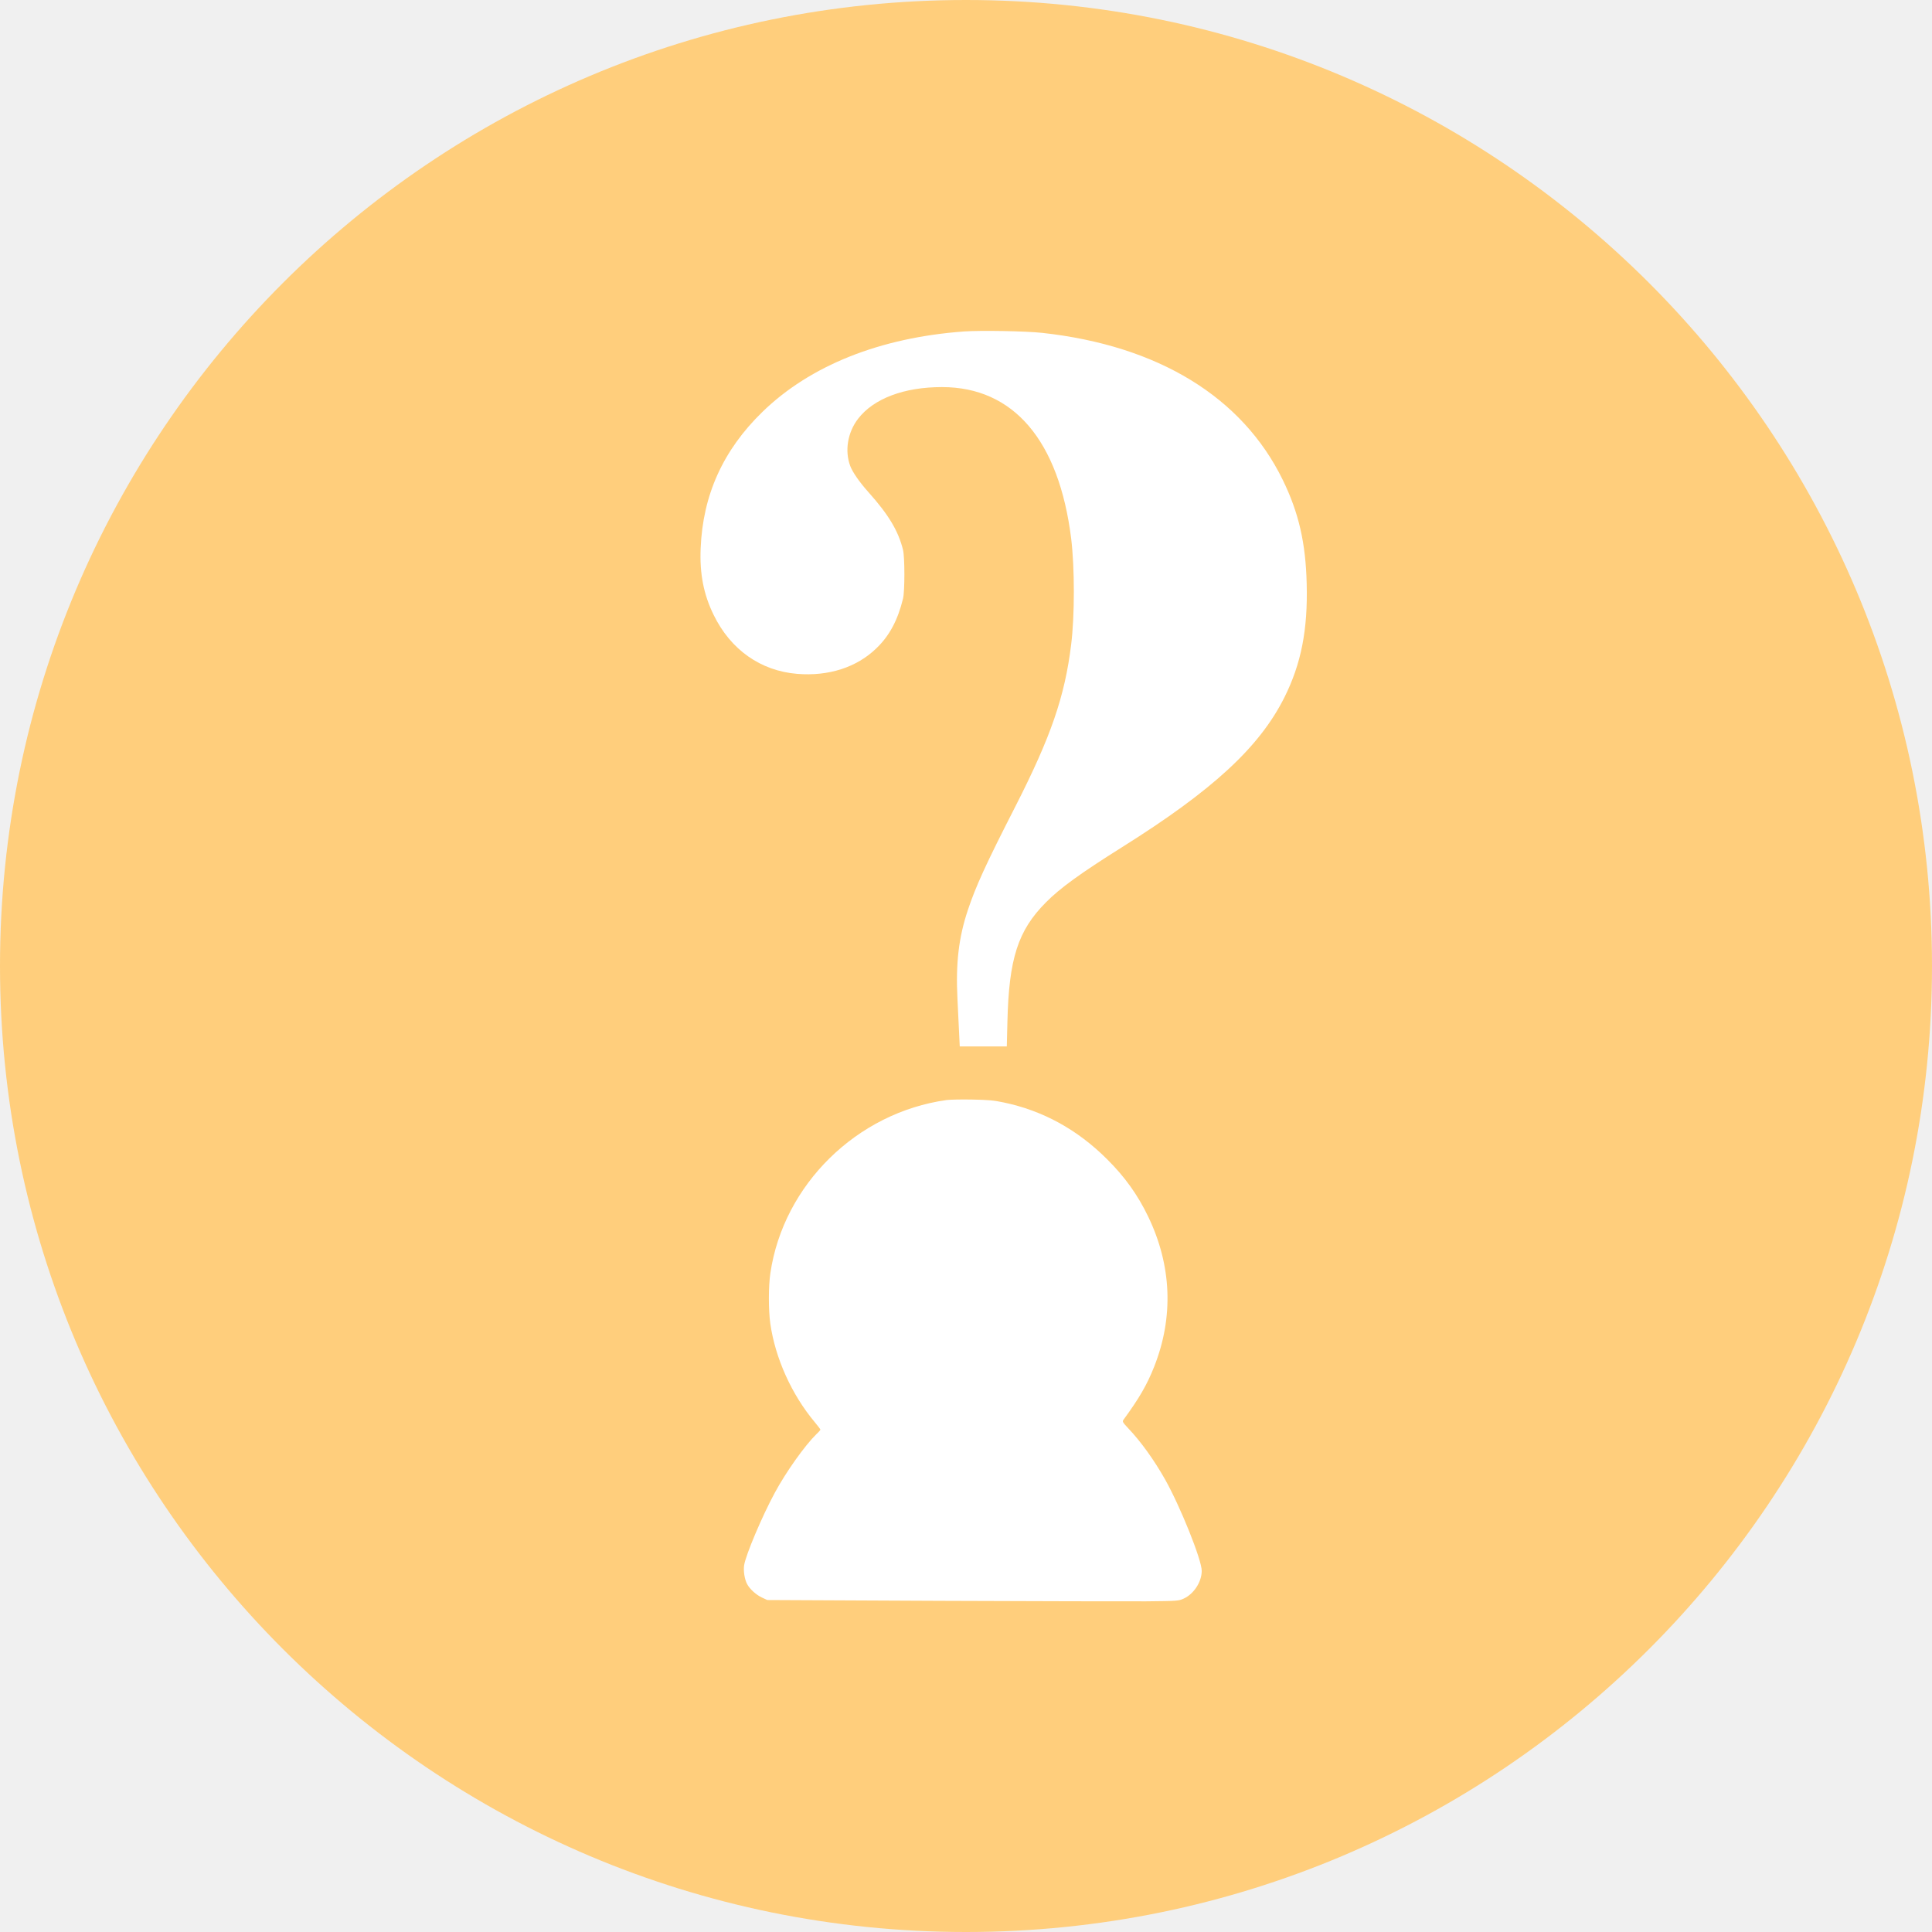
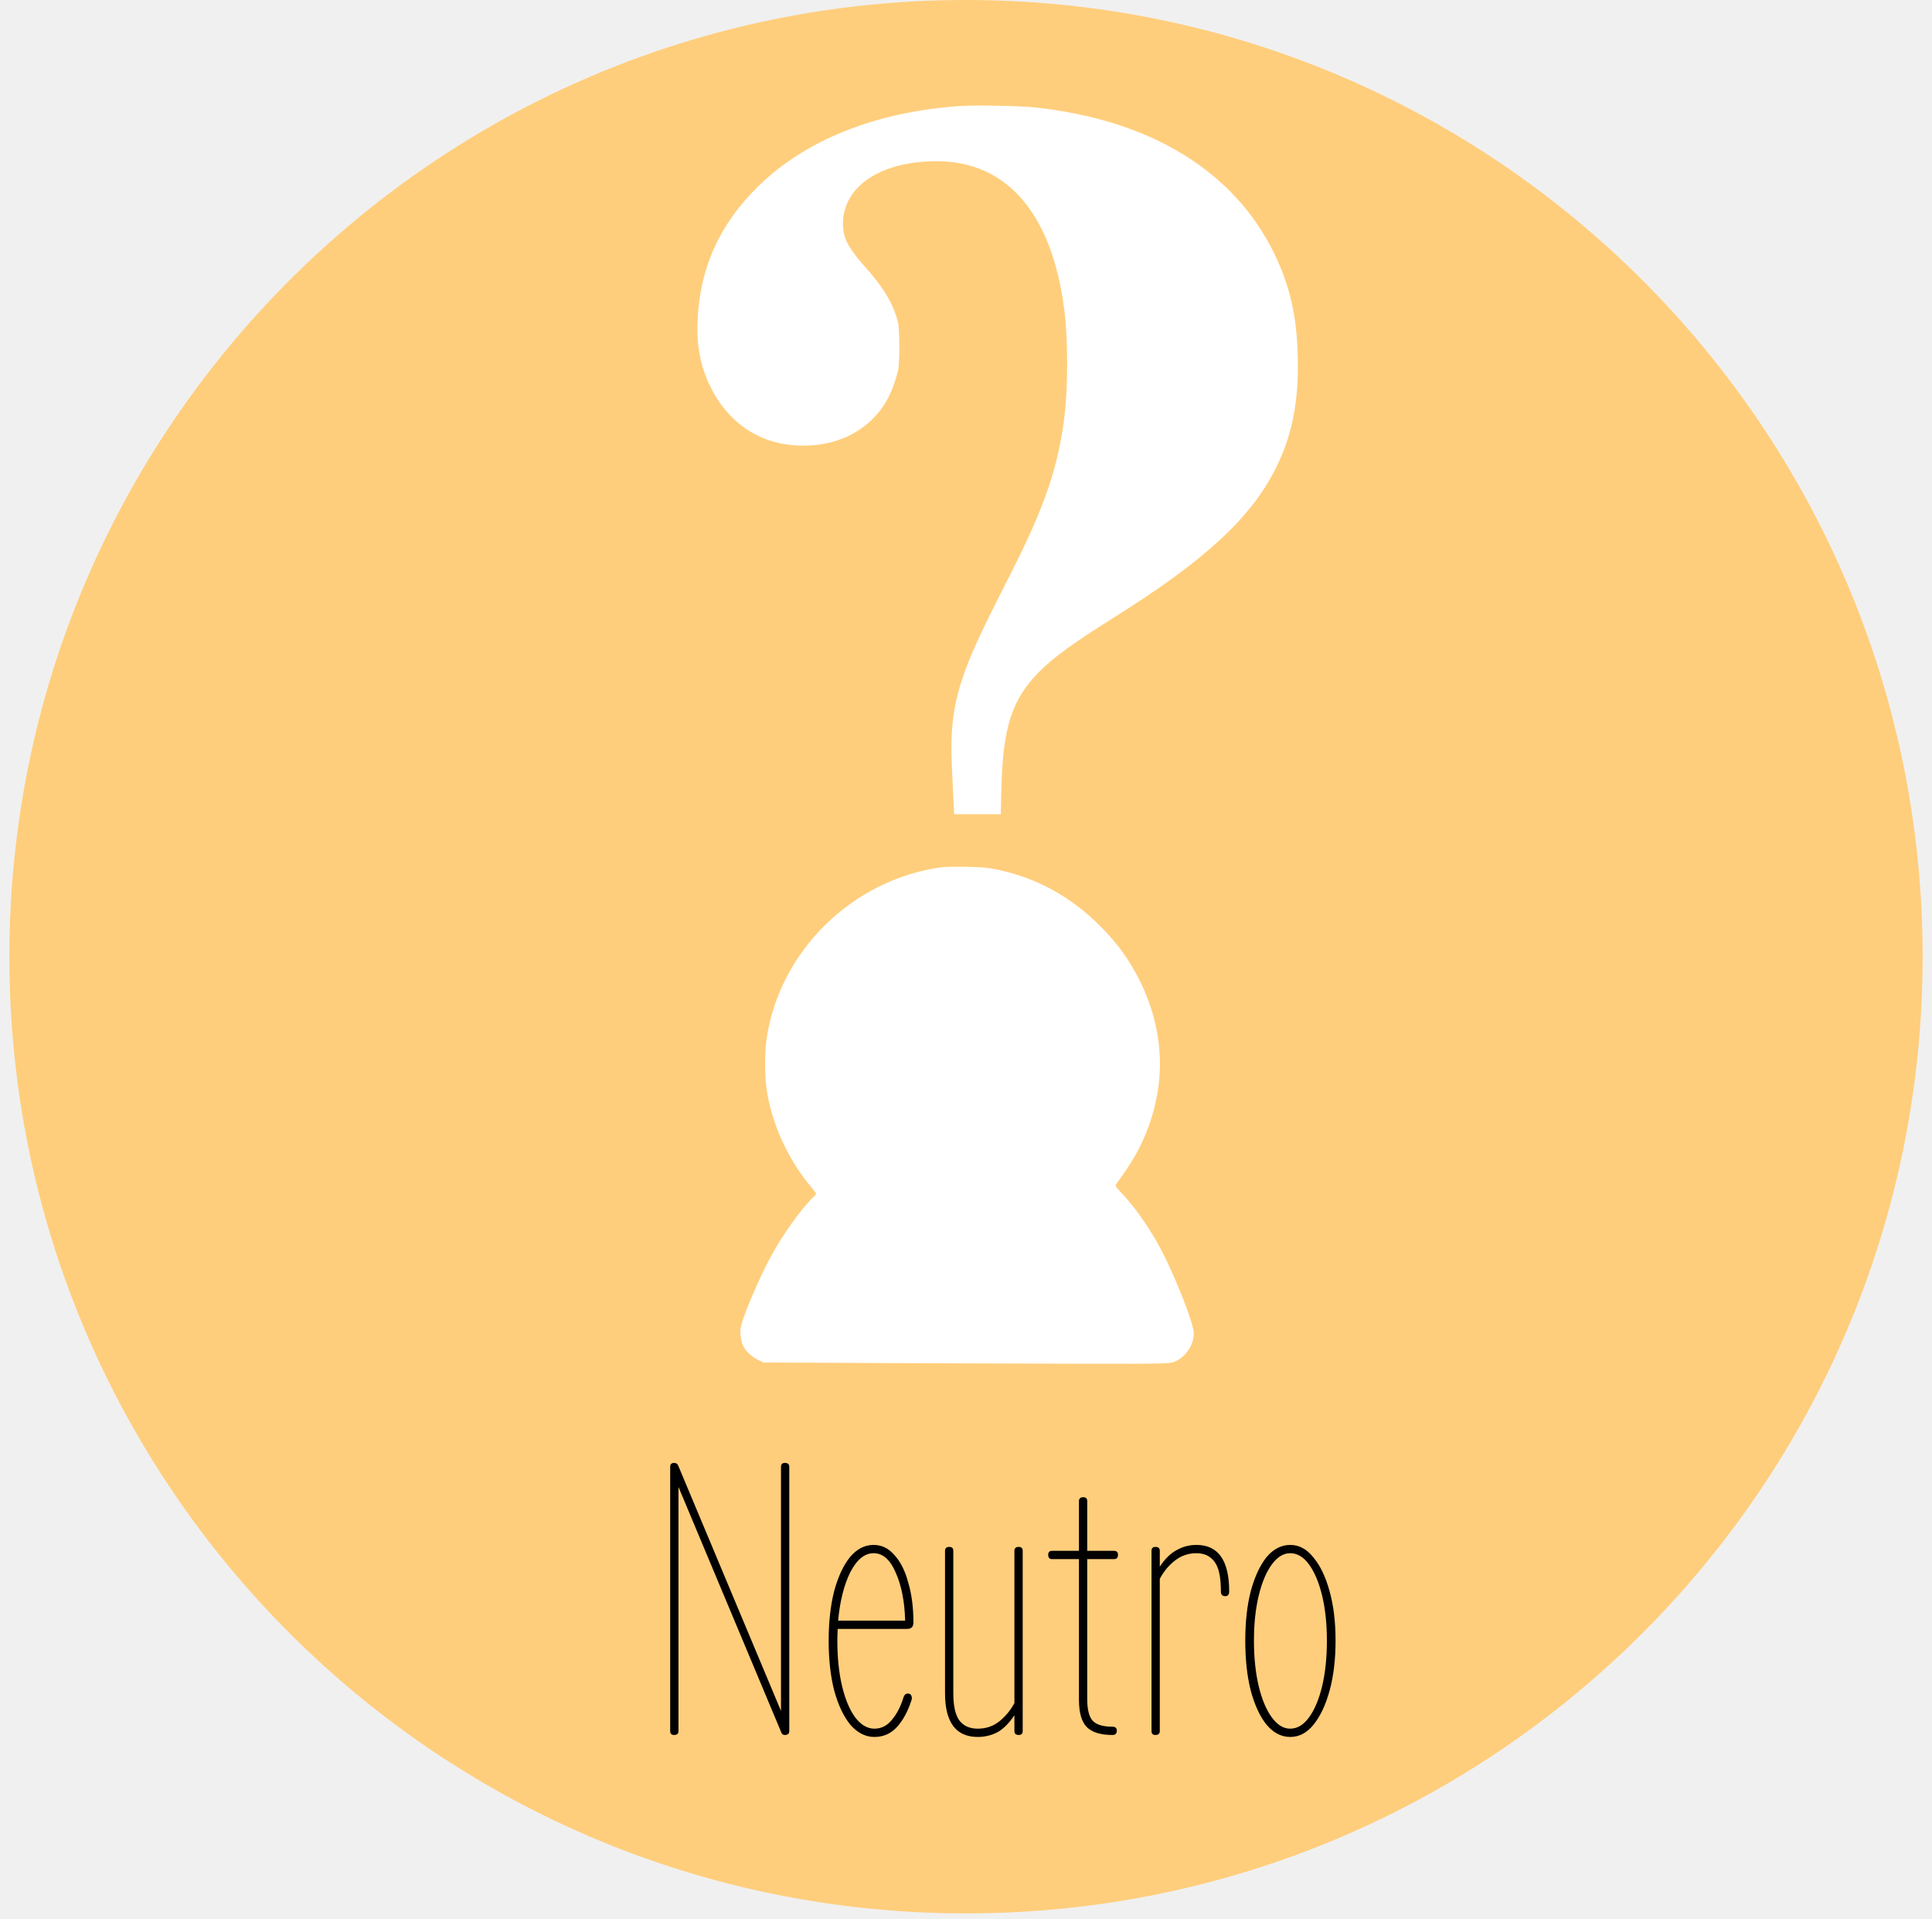
- <svg xmlns="http://www.w3.org/2000/svg" width="76" height="76" viewBox="0 0 76 76" fill="none">
-   <circle cx="38" cy="38" r="38" fill="#FFCE7C" />
-   <path d="M37.918 13.039C34.613 13.281 31.867 14.379 29.992 16.203C28.441 17.711 27.645 19.477 27.562 21.574C27.52 22.574 27.68 23.387 28.074 24.191C28.742 25.559 29.922 26.391 31.359 26.508C32.594 26.609 33.699 26.254 34.473 25.504C34.988 25.012 35.316 24.395 35.523 23.547C35.594 23.254 35.594 21.926 35.523 21.633C35.34 20.891 34.961 20.254 34.168 19.367C33.809 18.965 33.539 18.578 33.445 18.328C33.223 17.73 33.344 17.004 33.758 16.469C34.371 15.676 35.566 15.227 37.055 15.227C39.867 15.227 41.656 17.324 42.137 21.184C42.277 22.332 42.277 24.223 42.137 25.352C41.887 27.398 41.34 28.98 39.949 31.711C38.773 34.012 38.383 34.867 38.07 35.809C37.711 36.891 37.594 37.887 37.664 39.293C37.684 39.711 37.711 40.301 37.727 40.605L37.754 41.164H38.68H39.605L39.629 40.195C39.688 37.707 40.043 36.605 41.141 35.5C41.699 34.934 42.512 34.348 44.129 33.332C47.711 31.086 49.543 29.395 50.527 27.43C51.184 26.113 51.449 24.777 51.402 22.965C51.363 21.359 51.09 20.168 50.461 18.879C48.867 15.617 45.562 13.594 40.996 13.094C40.348 13.023 38.566 12.992 37.918 13.039Z" fill="white" />
-   <path d="M37.234 43.273C33.707 43.766 30.82 46.598 30.305 50.078C30.227 50.598 30.227 51.523 30.301 52.062C30.496 53.426 31.137 54.852 32.051 55.945C32.172 56.09 32.273 56.223 32.273 56.238C32.273 56.254 32.203 56.336 32.113 56.418C31.664 56.859 30.926 57.891 30.48 58.719C29.984 59.633 29.336 61.164 29.273 61.57C29.238 61.797 29.289 62.125 29.391 62.316C29.496 62.512 29.738 62.73 29.965 62.84L30.184 62.941L37 62.973C40.75 62.988 44.387 62.996 45.086 62.992C46.324 62.98 46.359 62.977 46.559 62.887C46.961 62.707 47.273 62.227 47.273 61.793C47.273 61.355 46.422 59.242 45.824 58.184C45.391 57.422 44.887 56.719 44.391 56.195C44.164 55.953 44.145 55.922 44.191 55.855C44.816 55 45.117 54.48 45.398 53.773C46.176 51.812 46.094 49.781 45.164 47.852C44.75 46.996 44.254 46.301 43.547 45.598C42.379 44.434 41.027 43.691 39.48 43.367C39.098 43.285 38.875 43.266 38.25 43.254C37.832 43.246 37.375 43.254 37.234 43.273Z" fill="white" />
+ <svg xmlns="http://www.w3.org/2000/svg" width="147" height="146" viewBox="0 0 147 146" fill="none">
+   <circle cx="73.5" cy="72.787" r="72.787" fill="#FFCE7C" />
+   <g clip-path="url(#clip0)">
+     <path d="M72.913 8.075C66.583 8.539 61.323 10.641 57.731 14.135C54.761 17.023 53.235 20.405 53.077 24.423C52.995 26.339 53.302 27.895 54.058 29.436C55.337 32.055 57.597 33.649 60.35 33.873C62.715 34.068 64.832 33.387 66.313 31.951C67.301 31.008 67.93 29.826 68.326 28.202C68.461 27.641 68.461 25.097 68.326 24.536C67.975 23.114 67.249 21.895 65.73 20.196C65.041 19.425 64.525 18.685 64.346 18.206C63.919 17.061 64.151 15.669 64.944 14.644C66.119 13.125 68.408 12.265 71.259 12.265C76.646 12.265 80.073 16.283 80.993 23.675C81.263 25.875 81.263 29.496 80.993 31.659C80.515 35.579 79.467 38.61 76.803 43.84C74.551 48.247 73.803 49.885 73.204 51.689C72.516 53.761 72.292 55.669 72.426 58.363C72.464 59.163 72.516 60.293 72.546 60.877L72.599 61.947H74.372H76.145L76.19 60.091C76.302 55.325 76.983 53.215 79.085 51.097C80.156 50.013 81.712 48.89 84.809 46.945C91.671 42.643 95.18 39.403 97.065 35.639C98.322 33.118 98.831 30.559 98.741 27.087C98.666 24.012 98.143 21.73 96.938 19.261C93.885 13.013 87.555 9.137 78.809 8.18C77.567 8.045 74.155 7.985 72.913 8.075Z" fill="white" />
+     <path d="M71.603 65.987C64.847 66.93 59.318 72.354 58.33 79.021C58.18 80.016 58.18 81.789 58.322 82.822C58.697 85.433 59.924 88.164 61.675 90.259C61.906 90.536 62.101 90.79 62.101 90.82C62.101 90.85 61.966 91.007 61.794 91.165C60.934 92.01 59.52 93.985 58.667 95.572C57.716 97.322 56.474 100.255 56.355 101.034C56.287 101.468 56.385 102.096 56.579 102.463C56.781 102.837 57.245 103.256 57.679 103.465L58.098 103.66L71.154 103.72C78.337 103.75 85.303 103.765 86.643 103.757C89.014 103.735 89.082 103.727 89.463 103.555C90.234 103.211 90.833 102.291 90.833 101.46C90.833 100.622 89.201 96.574 88.057 94.546C87.226 93.088 86.261 91.741 85.311 90.738C84.877 90.274 84.839 90.214 84.929 90.087C86.126 88.448 86.702 87.453 87.241 86.099C88.73 82.343 88.573 78.452 86.792 74.756C85.999 73.118 85.049 71.786 83.695 70.439C81.457 68.209 78.869 66.788 75.906 66.167C75.172 66.009 74.746 65.972 73.549 65.95C72.748 65.935 71.873 65.95 71.603 65.987Z" fill="white" />
+   </g>
+   <path d="M51.293 132C51.093 132 50.993 131.9 50.993 131.7V111.6C50.993 111.4 51.093 111.3 51.293 111.3C51.433 111.3 51.533 111.36 51.593 111.48L59.423 130.17V111.6C59.423 111.4 59.523 111.3 59.723 111.3C59.943 111.3 60.053 111.4 60.053 111.6V131.7C60.053 131.9 59.943 132 59.723 132C59.583 132 59.493 131.94 59.453 131.82L51.623 113.13V131.7C51.623 131.9 51.513 132 51.293 132ZM66.53 132.15C65.85 132.15 65.24 131.84 64.7 131.22C64.18 130.58 63.77 129.71 63.47 128.61C63.19 127.51 63.05 126.25 63.05 124.83C63.05 123.41 63.19 122.15 63.47 121.05C63.77 119.95 64.17 119.09 64.67 118.47C65.19 117.85 65.79 117.54 66.47 117.54C67.09 117.54 67.62 117.8 68.06 118.32C68.52 118.82 68.87 119.52 69.11 120.42C69.37 121.3 69.5 122.31 69.5 123.45C69.5 123.77 69.34 123.93 69.02 123.93H63.74C63.72 124.23 63.71 124.53 63.71 124.83C63.71 126.11 63.83 127.26 64.07 128.28C64.31 129.28 64.64 130.07 65.06 130.65C65.5 131.23 65.99 131.52 66.53 131.52C67.05 131.52 67.49 131.3 67.85 130.86C68.23 130.42 68.53 129.84 68.75 129.12C68.81 128.94 68.92 128.85 69.08 128.85C69.22 128.85 69.31 128.91 69.35 129.03C69.39 129.13 69.39 129.24 69.35 129.36C69.07 130.22 68.7 130.9 68.24 131.4C67.78 131.9 67.21 132.15 66.53 132.15ZM66.47 118.17C65.79 118.17 65.2 118.65 64.7 119.61C64.22 120.57 63.91 121.8 63.77 123.3H68.87C68.83 121.84 68.59 120.62 68.15 119.64C67.73 118.66 67.17 118.17 66.47 118.17ZM74.394 132.15C72.734 132.15 71.904 131.04 71.904 128.82V117.99C71.904 117.79 72.014 117.69 72.234 117.69C72.434 117.69 72.534 117.79 72.534 117.99V128.82C72.534 129.8 72.694 130.5 73.014 130.92C73.334 131.32 73.794 131.52 74.394 131.52C75.014 131.52 75.554 131.34 76.014 130.98C76.494 130.6 76.884 130.13 77.184 129.57V117.99C77.184 117.79 77.294 117.69 77.514 117.69C77.714 117.69 77.814 117.79 77.814 117.99V131.7C77.814 131.9 77.714 132 77.514 132C77.294 132 77.184 131.9 77.184 131.7V130.5C76.784 131.1 76.354 131.53 75.894 131.79C75.434 132.03 74.934 132.15 74.394 132.15ZM84.644 132C83.743 132 83.094 131.8 82.694 131.4C82.293 131 82.094 130.3 82.094 129.3V118.62H80.053C79.853 118.62 79.754 118.51 79.754 118.29C79.754 118.09 79.853 117.99 80.053 117.99H82.094V114.21C82.094 114.01 82.204 113.91 82.424 113.91C82.624 113.91 82.724 114.01 82.724 114.21V117.99H84.763C84.963 117.99 85.064 118.09 85.064 118.29C85.064 118.51 84.963 118.62 84.763 118.62H82.724V129.27C82.724 130.07 82.864 130.62 83.144 130.92C83.424 131.22 83.924 131.37 84.644 131.37C84.864 131.37 84.974 131.47 84.974 131.67C84.974 131.89 84.864 132 84.644 132ZM87.915 132C87.715 132 87.615 131.9 87.615 131.7V117.99C87.615 117.79 87.715 117.69 87.915 117.69C88.135 117.69 88.245 117.79 88.245 117.99V119.19C88.644 118.59 89.075 118.17 89.534 117.93C89.995 117.67 90.495 117.54 91.034 117.54C92.695 117.54 93.525 118.72 93.525 121.08C93.525 121.32 93.424 121.44 93.225 121.44C93.004 121.44 92.894 121.32 92.894 121.08C92.894 120 92.734 119.25 92.415 118.83C92.094 118.39 91.635 118.17 91.034 118.17C90.415 118.17 89.865 118.36 89.385 118.74C88.924 119.1 88.544 119.56 88.245 120.12V131.7C88.245 131.9 88.135 132 87.915 132ZM98.169 132.15C97.489 132.15 96.889 131.84 96.369 131.22C95.869 130.6 95.469 129.74 95.169 128.64C94.889 127.54 94.749 126.27 94.749 124.83C94.749 123.39 94.889 122.13 95.169 121.05C95.469 119.95 95.869 119.09 96.369 118.47C96.889 117.85 97.489 117.54 98.169 117.54C98.849 117.54 99.439 117.86 99.939 118.5C100.459 119.12 100.869 119.98 101.169 121.08C101.469 122.16 101.619 123.41 101.619 124.83C101.619 126.25 101.469 127.51 101.169 128.61C100.869 129.71 100.459 130.58 99.939 131.22C99.439 131.84 98.849 132.15 98.169 132.15ZM98.169 131.52C98.709 131.52 99.189 131.23 99.609 130.65C100.029 130.07 100.359 129.28 100.599 128.28C100.839 127.26 100.959 126.11 100.959 124.83C100.959 123.55 100.839 122.41 100.599 121.41C100.359 120.41 100.029 119.62 99.609 119.04C99.189 118.46 98.709 118.17 98.169 118.17C97.649 118.17 97.179 118.46 96.759 119.04C96.339 119.62 96.009 120.41 95.769 121.41C95.529 122.41 95.409 123.55 95.409 124.83C95.409 126.11 95.529 127.26 95.769 128.28C96.009 129.28 96.339 130.07 96.759 130.65C97.179 131.23 97.649 131.52 98.169 131.52Z" fill="black" />
+   <defs>
+     <clipPath id="clip0">
+       <rect width="47.886" height="95.772" fill="white" transform="translate(52 8)" />
+     </clipPath>
+   </defs>
</svg>
